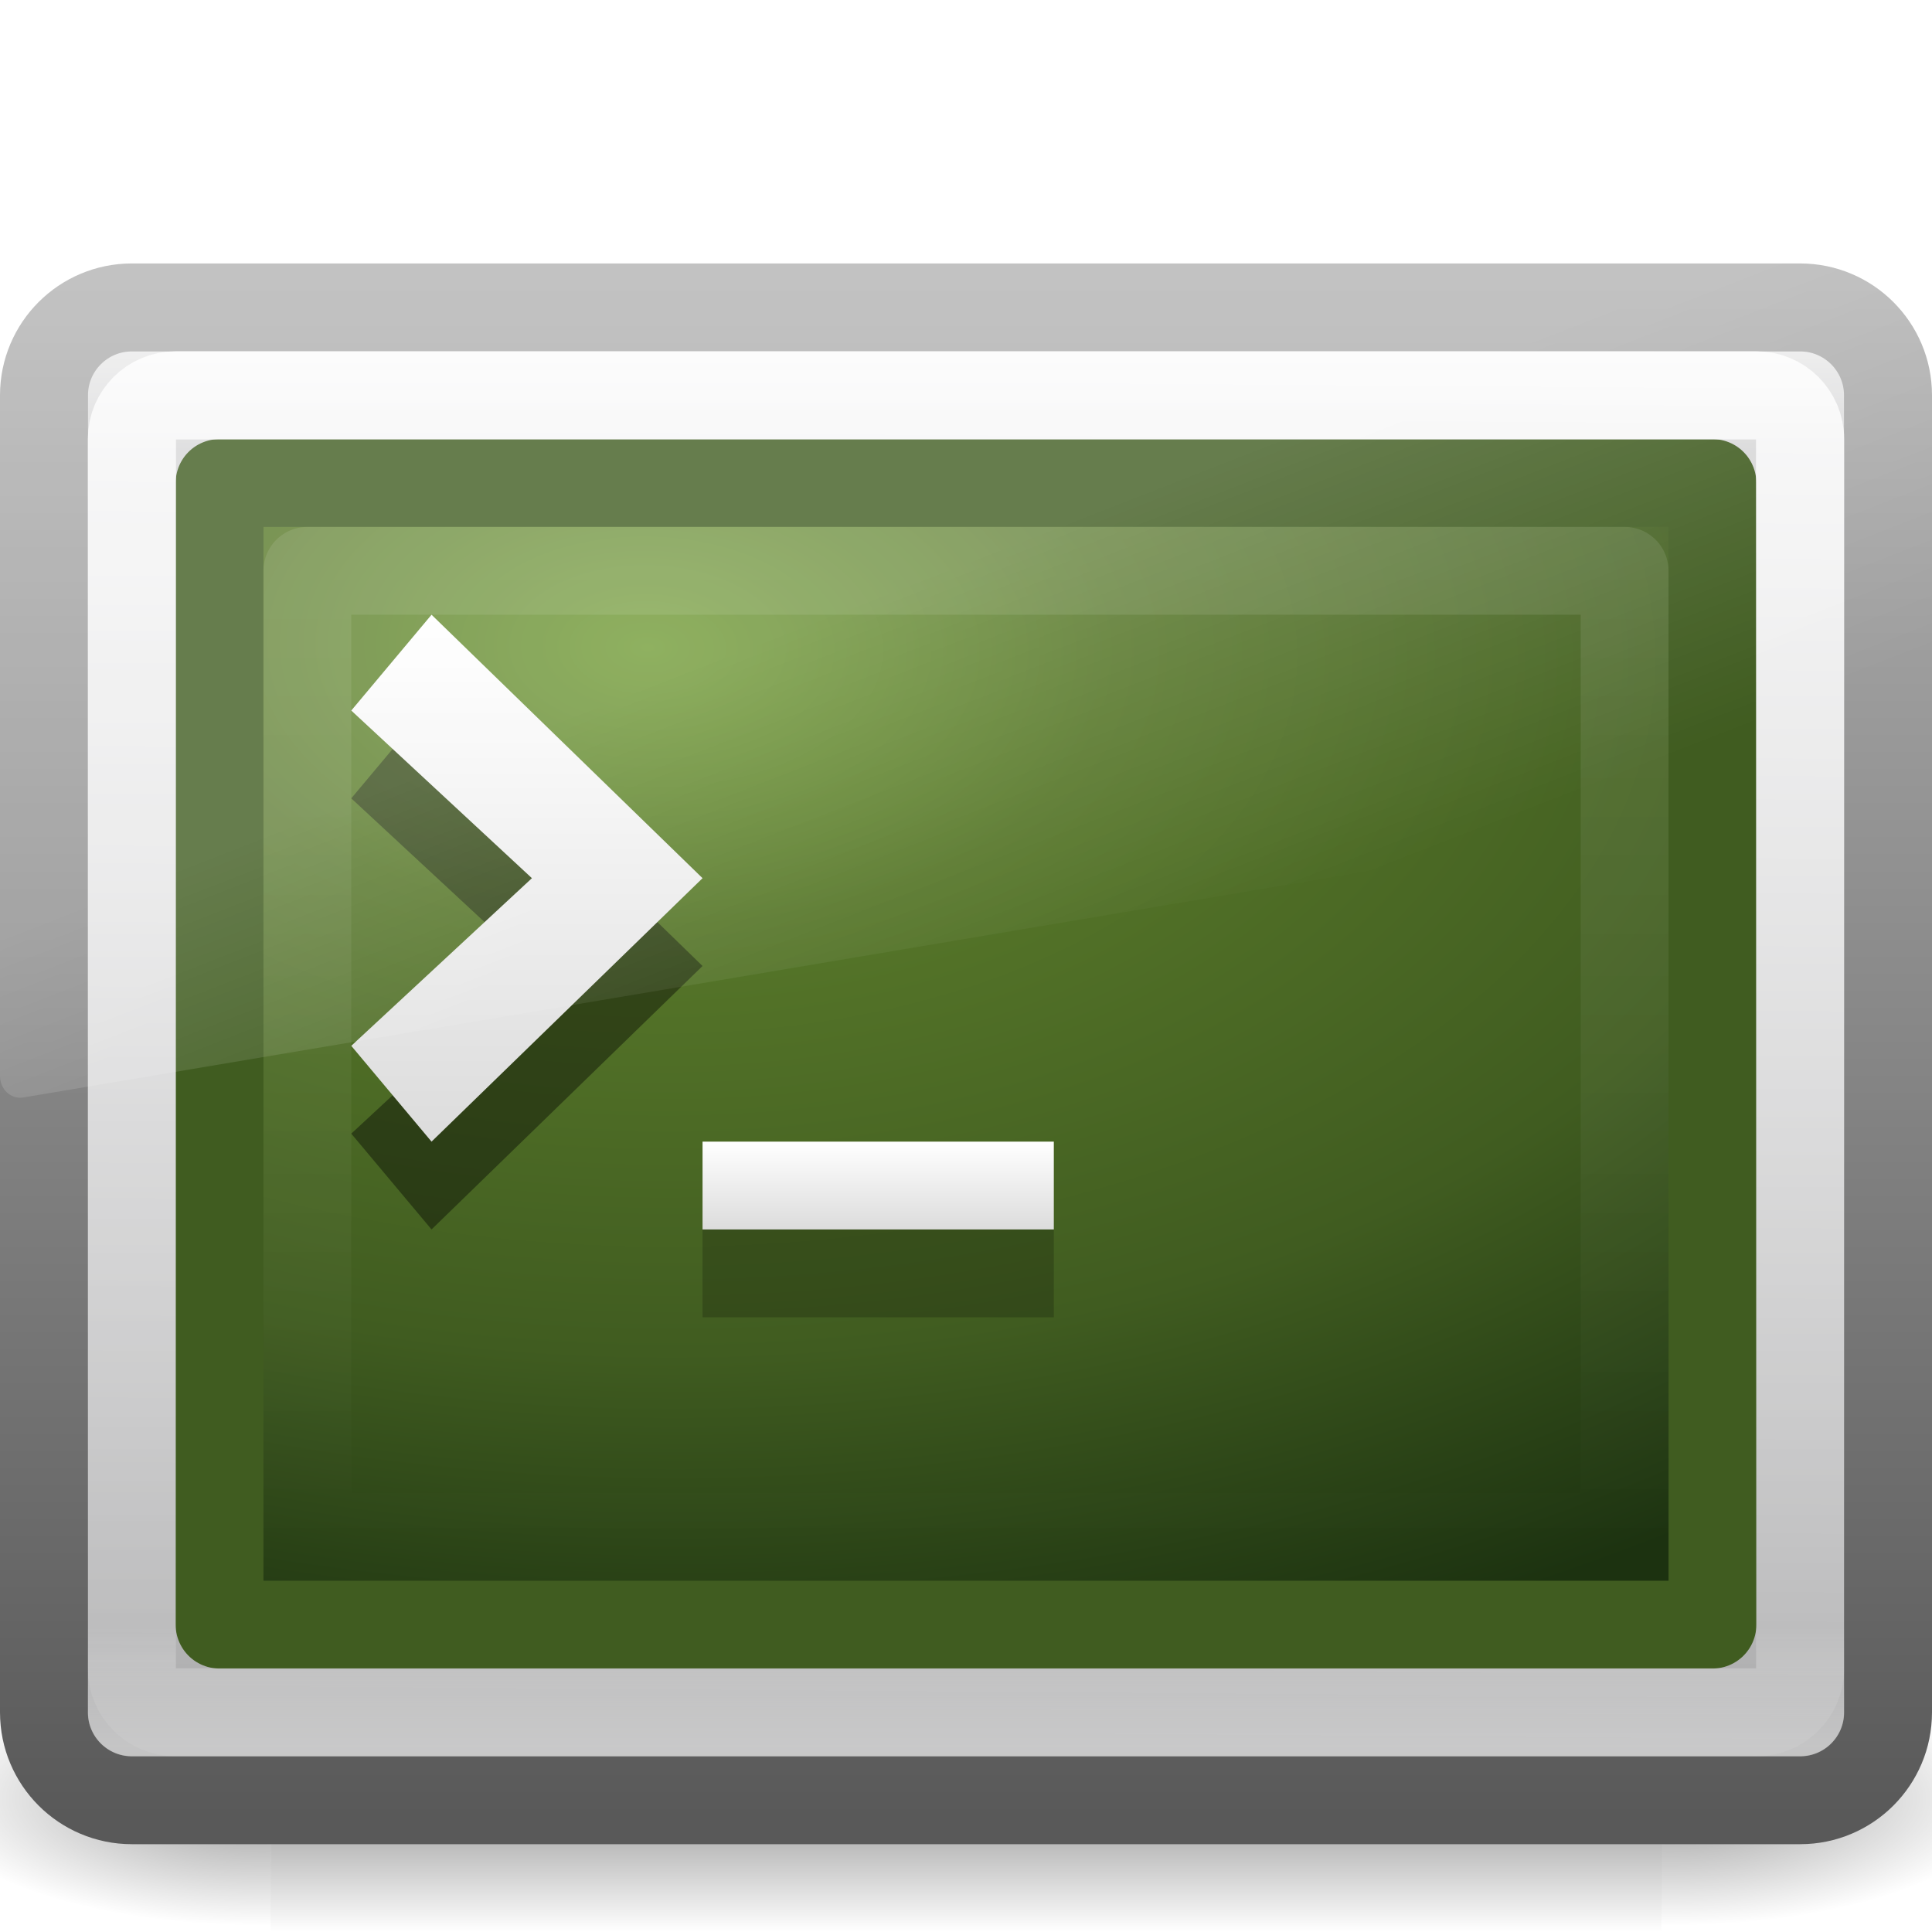
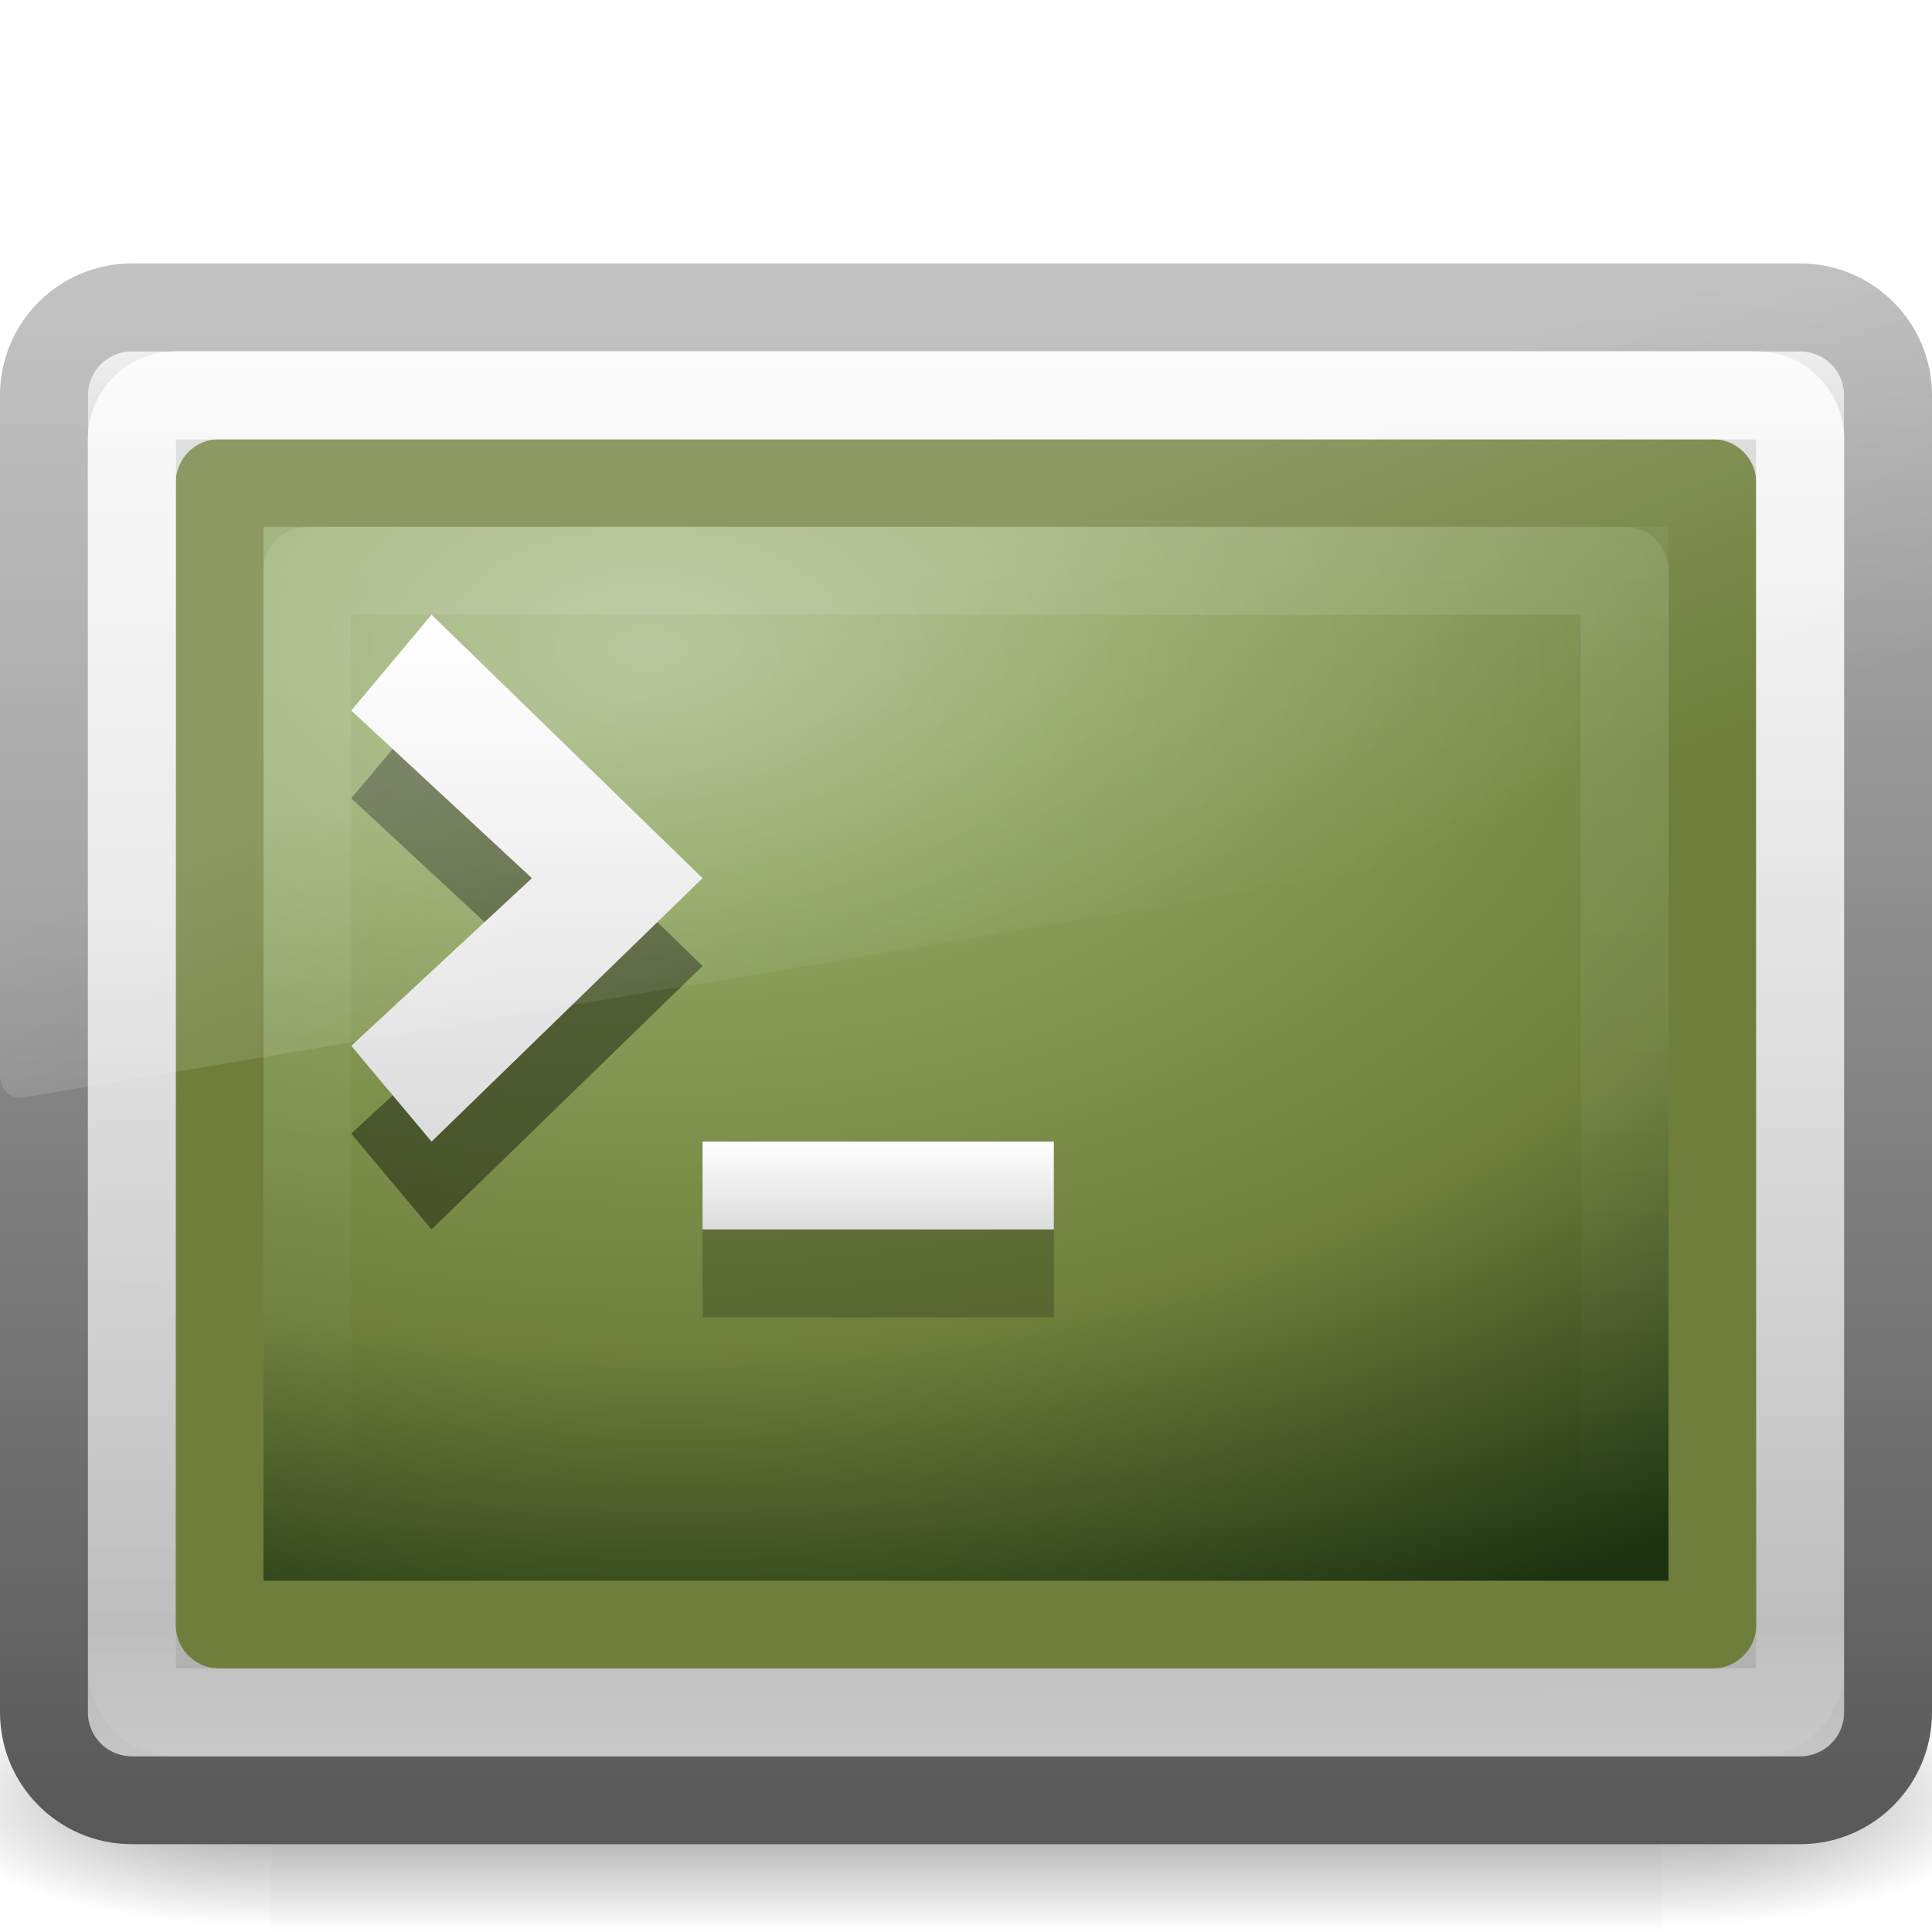
<svg xmlns="http://www.w3.org/2000/svg" xmlns:xlink="http://www.w3.org/1999/xlink" id="svg3008" height="22" width="22" version="1.1">
  <defs id="defs3010">
    <linearGradient id="linearGradient2880" y2="44" gradientUnits="userSpaceOnUse" x2="16.143" gradientTransform="matrix(.38464 0 0 .28207 2.7687 14.23)" y1="4" x1="16.143">
      <stop id="stop2225-6-4-7-2" style="stop-color:#fff" offset="0" />
      <stop id="stop2229-2-5-5-8" style="stop-color:#fff;stop-opacity:0" offset="1" />
    </linearGradient>
    <linearGradient id="linearGradient2883" y2="24.628" gradientUnits="userSpaceOnUse" x2="20.055" gradientTransform="matrix(.47891 0 0 .50914 .50612 8.9611)" y1="15.298" x1="16.626">
      <stop id="stop2687-1-9-0-2" style="stop-color:#fff" offset="0" />
      <stop id="stop2689-5-4-3-1" style="stop-color:#fff;stop-opacity:0" offset="1" />
    </linearGradient>
    <linearGradient id="linearGradient2886" y2="16" xlink:href="#linearGradient3680-6" gradientUnits="userSpaceOnUse" x2="16" gradientTransform="matrix(.45714 0 0 .54545 .42857 7.2727)" y1="27.045" x1="16" />
    <linearGradient id="linearGradient3680-6">
      <stop id="stop3682-4" style="stop-color:#dcdcdc" offset="0" />
      <stop id="stop3684-8" style="stop-color:#fff" offset="1" />
    </linearGradient>
    <linearGradient id="linearGradient2890" y2="26" xlink:href="#linearGradient3680-6" gradientUnits="userSpaceOnUse" x2="20" gradientTransform="matrix(.5 0 0 .5 -.0000017622 9)" y1="28" x1="20" />
    <linearGradient id="linearGradient2894" y2="47.279" gradientUnits="userSpaceOnUse" x2="12.213" gradientTransform="matrix(.42177 0 0 .38417 1.877 12.166)" y1="2.917" x1="12.579">
      <stop id="stop2240-1-6-7-0" style="stop-color:#fff" offset="0" />
      <stop id="stop2242-7-3-7-2" style="stop-color:#fff;stop-opacity:0" offset="1" />
    </linearGradient>
    <linearGradient id="linearGradient2897" y2="33.296" gradientUnits="userSpaceOnUse" x2="23.071" gradientTransform="matrix(.48279 0 0 .48939 .41577 11.232)" y1="36.047" x1="23.071">
      <stop id="stop2225-6-4-7" style="stop-color:#fff" offset="0" />
      <stop id="stop2229-2-5-5" style="stop-color:#fff;stop-opacity:0" offset="1" />
    </linearGradient>
    <radialGradient id="radialGradient2900" gradientUnits="userSpaceOnUse" cy="12.54" cx="6.576" gradientTransform="matrix(-.011465 .60723 -1.0229 -.019313 21.272 12.625)" r="20">
-       <stop id="stop2749" style="stop-color:#739D38" offset="0" />
-       <stop id="stop2751" style="stop-color:#567629" offset=".262" />
-       <stop id="stop2753" style="stop-color:#405C20" offset=".661" />
+       <stop id="stop2749" style="stop-color:#A6B984" offset="0" />
+       <stop id="stop2751" style="stop-color:#8BA25C" offset=".262" />
+       <stop id="stop2753" style="stop-color:#6F7F3B" offset=".661" />
      <stop id="stop2755" style="stop-color:#1C3210" offset="1" />
    </radialGradient>
    <linearGradient id="linearGradient2902" y2="4.151" gradientUnits="userSpaceOnUse" x2="20.409" gradientTransform="matrix(.43592 0 0 .33336 1.5379 12.999)" y1="44.912" x1="21.019">
-       <stop id="stop2759" style="stop-color:#405C20" offset="0" />
-       <stop id="stop2761" style="stop-color:#405C20" offset="1" />
+       <stop id="stop2759" style="stop-color:#6F7F3B" offset="0" />
+       <stop id="stop2761" style="stop-color:#6F7F3B" offset="1" />
    </linearGradient>
    <linearGradient id="linearGradient2905" y2="43.865" gradientUnits="userSpaceOnUse" x2="24" gradientTransform="matrix(.46664 0 0 .45943 .80061 9.0549)" y1="7.96" x1="24">
      <stop id="stop4324-9-7" style="stop-color:#f0f0f0" offset="0" />
      <stop id="stop2860-4-4" style="stop-color:#d7d7d8" offset=".086" />
      <stop id="stop2862-5-9" style="stop-color:#b2b2b3" offset=".922" />
      <stop id="stop4326-1-1" style="stop-color:#979798" offset="1" />
    </linearGradient>
    <linearGradient id="linearGradient2907" y2="2.877" gradientUnits="userSpaceOnUse" x2="10.014" gradientTransform="matrix(.44679 0 0 .41508 1.2771 11.033)" y1="44.96" x1="10.014">
      <stop id="stop4334-7-6" style="stop-color:#595959" offset="0" />
      <stop id="stop4336-8-0" style="stop-color:#b3b3b3" offset="1" />
    </linearGradient>
    <radialGradient id="radialGradient2910" xlink:href="#linearGradient5060-6-6-5" gradientUnits="userSpaceOnUse" cy="486.65" cx="605.71" gradientTransform="matrix(-.032794 0 0 .012353 23.846 23.471)" r="117.14" />
    <linearGradient id="linearGradient5060-6-6-5">
      <stop id="stop5062-3-0-3" offset="0" />
      <stop id="stop5064-1-4-9" style="stop-opacity:0" offset="1" />
    </linearGradient>
    <radialGradient id="radialGradient2913" xlink:href="#linearGradient5060-6-6-5" gradientUnits="userSpaceOnUse" cy="486.65" cx="605.71" gradientTransform="matrix(.032794 0 0 .012353 .15389 23.471)" r="117.14" />
    <linearGradient id="linearGradient3006" y2="609.51" gradientUnits="userSpaceOnUse" x2="302.86" gradientTransform="matrix(.032794 0 0 .012353 .14744 23.471)" y1="366.65" x1="302.86">
      <stop id="stop5050-5-6-4" style="stop-opacity:0" offset="0" />
      <stop id="stop5056-9-0-1" offset=".5" />
      <stop id="stop5052-6-9-5" style="stop-opacity:0" offset="1" />
    </linearGradient>
  </defs>
  <g id="layer1" transform="translate(-1 -9)">
    <rect id="rect2512-9-5" style="opacity:.402;fill:url(#linearGradient3006)" height="3" width="15.835" y="28" x="4.083" />
    <path id="path2514-7-4" style="opacity:.402;fill:url(#radialGradient2913)" d="m19.917 28v3c1.689 0.006 4.083-0.672 4.083-1.5s-1.885-1.5-4.083-1.5z" />
    <path id="path2516-8-9" style="opacity:.402;fill:url(#radialGradient2910)" d="m4.083 28v3c-1.689 0.006-4.083-0.672-4.083-1.5s1.885-1.5 4.083-1.5z" />
    <rect id="rect2551-5-8" style="stroke-linejoin:round;fill-rule:evenodd;stroke:url(#linearGradient2907);stroke-linecap:round;stroke-width:1.002;fill:url(#linearGradient2905)" rx="1" ry="1" height="16.998" width="20.998" y="12.501" x="1.501" />
    <rect id="rect1314-3-3" style="stroke-linejoin:round;color:#000000;stroke:url(#linearGradient2902);stroke-linecap:round;fill:url(#radialGradient2900)" rx="0" ry="0" height="13" width="17" y="14.5" x="3.5" />
    <rect id="rect2221-3-8" style="opacity:.4;stroke-linejoin:round;stroke:url(#linearGradient2897);stroke-linecap:round;stroke-width:1.002;fill:none" rx="0" ry="0" height="14.998" width="18.998" y="13.501" x="2.501" />
    <rect id="rect2556-8-5" style="opacity:.8;stroke-linejoin:round;stroke:url(#linearGradient2894);stroke-linecap:round;stroke-width:1.004;fill:none" rx=".498" ry=".498" height="14.996" width="18.996" y="13.502" x="2.502" />
    <path id="path3651-7-2" style="opacity:.2" d="m13 24v-1h-4v1h4z" />
    <path id="path3651-2" style="fill:url(#linearGradient2890)" d="m13 23v-1h-4v1h4z" />
    <path id="path3653-3-2" style="opacity:.4" d="m5.914 23-0.914-1.091 2.057-1.909-2.057-1.909 0.914-1.091 3.086 3-3.086 3z" />
    <path id="path3653-7" style="fill:url(#linearGradient2886)" d="m5.914 22-0.914-1.091 2.057-1.909-2.057-1.909 0.914-1.091 3.086 3-3.086 3z" />
    <path id="path3333-3-0" style="opacity:.2;fill:url(#linearGradient2883);fill-rule:evenodd" d="m2.048 12c-0.579 0-1.048 0.499-1.048 1.114v8.146c0.002 0.069 0.03 0.133 0.078 0.179 0.048 0.045 0.112 0.067 0.176 0.06l21.551-3.628c0.111-0.019 0.193-0.119 0.195-0.239v-4.519c0-0.615-0.469-1.114-1.048-1.114h-19.905z" />
    <rect id="rect1314-3-3-9" style="opacity:.1;stroke-linejoin:round;color:#000000;stroke:url(#linearGradient2880);stroke-linecap:round;fill:none" rx="0" ry="0" height="11" width="15" y="15.5" x="4.5" />
  </g>
</svg>
